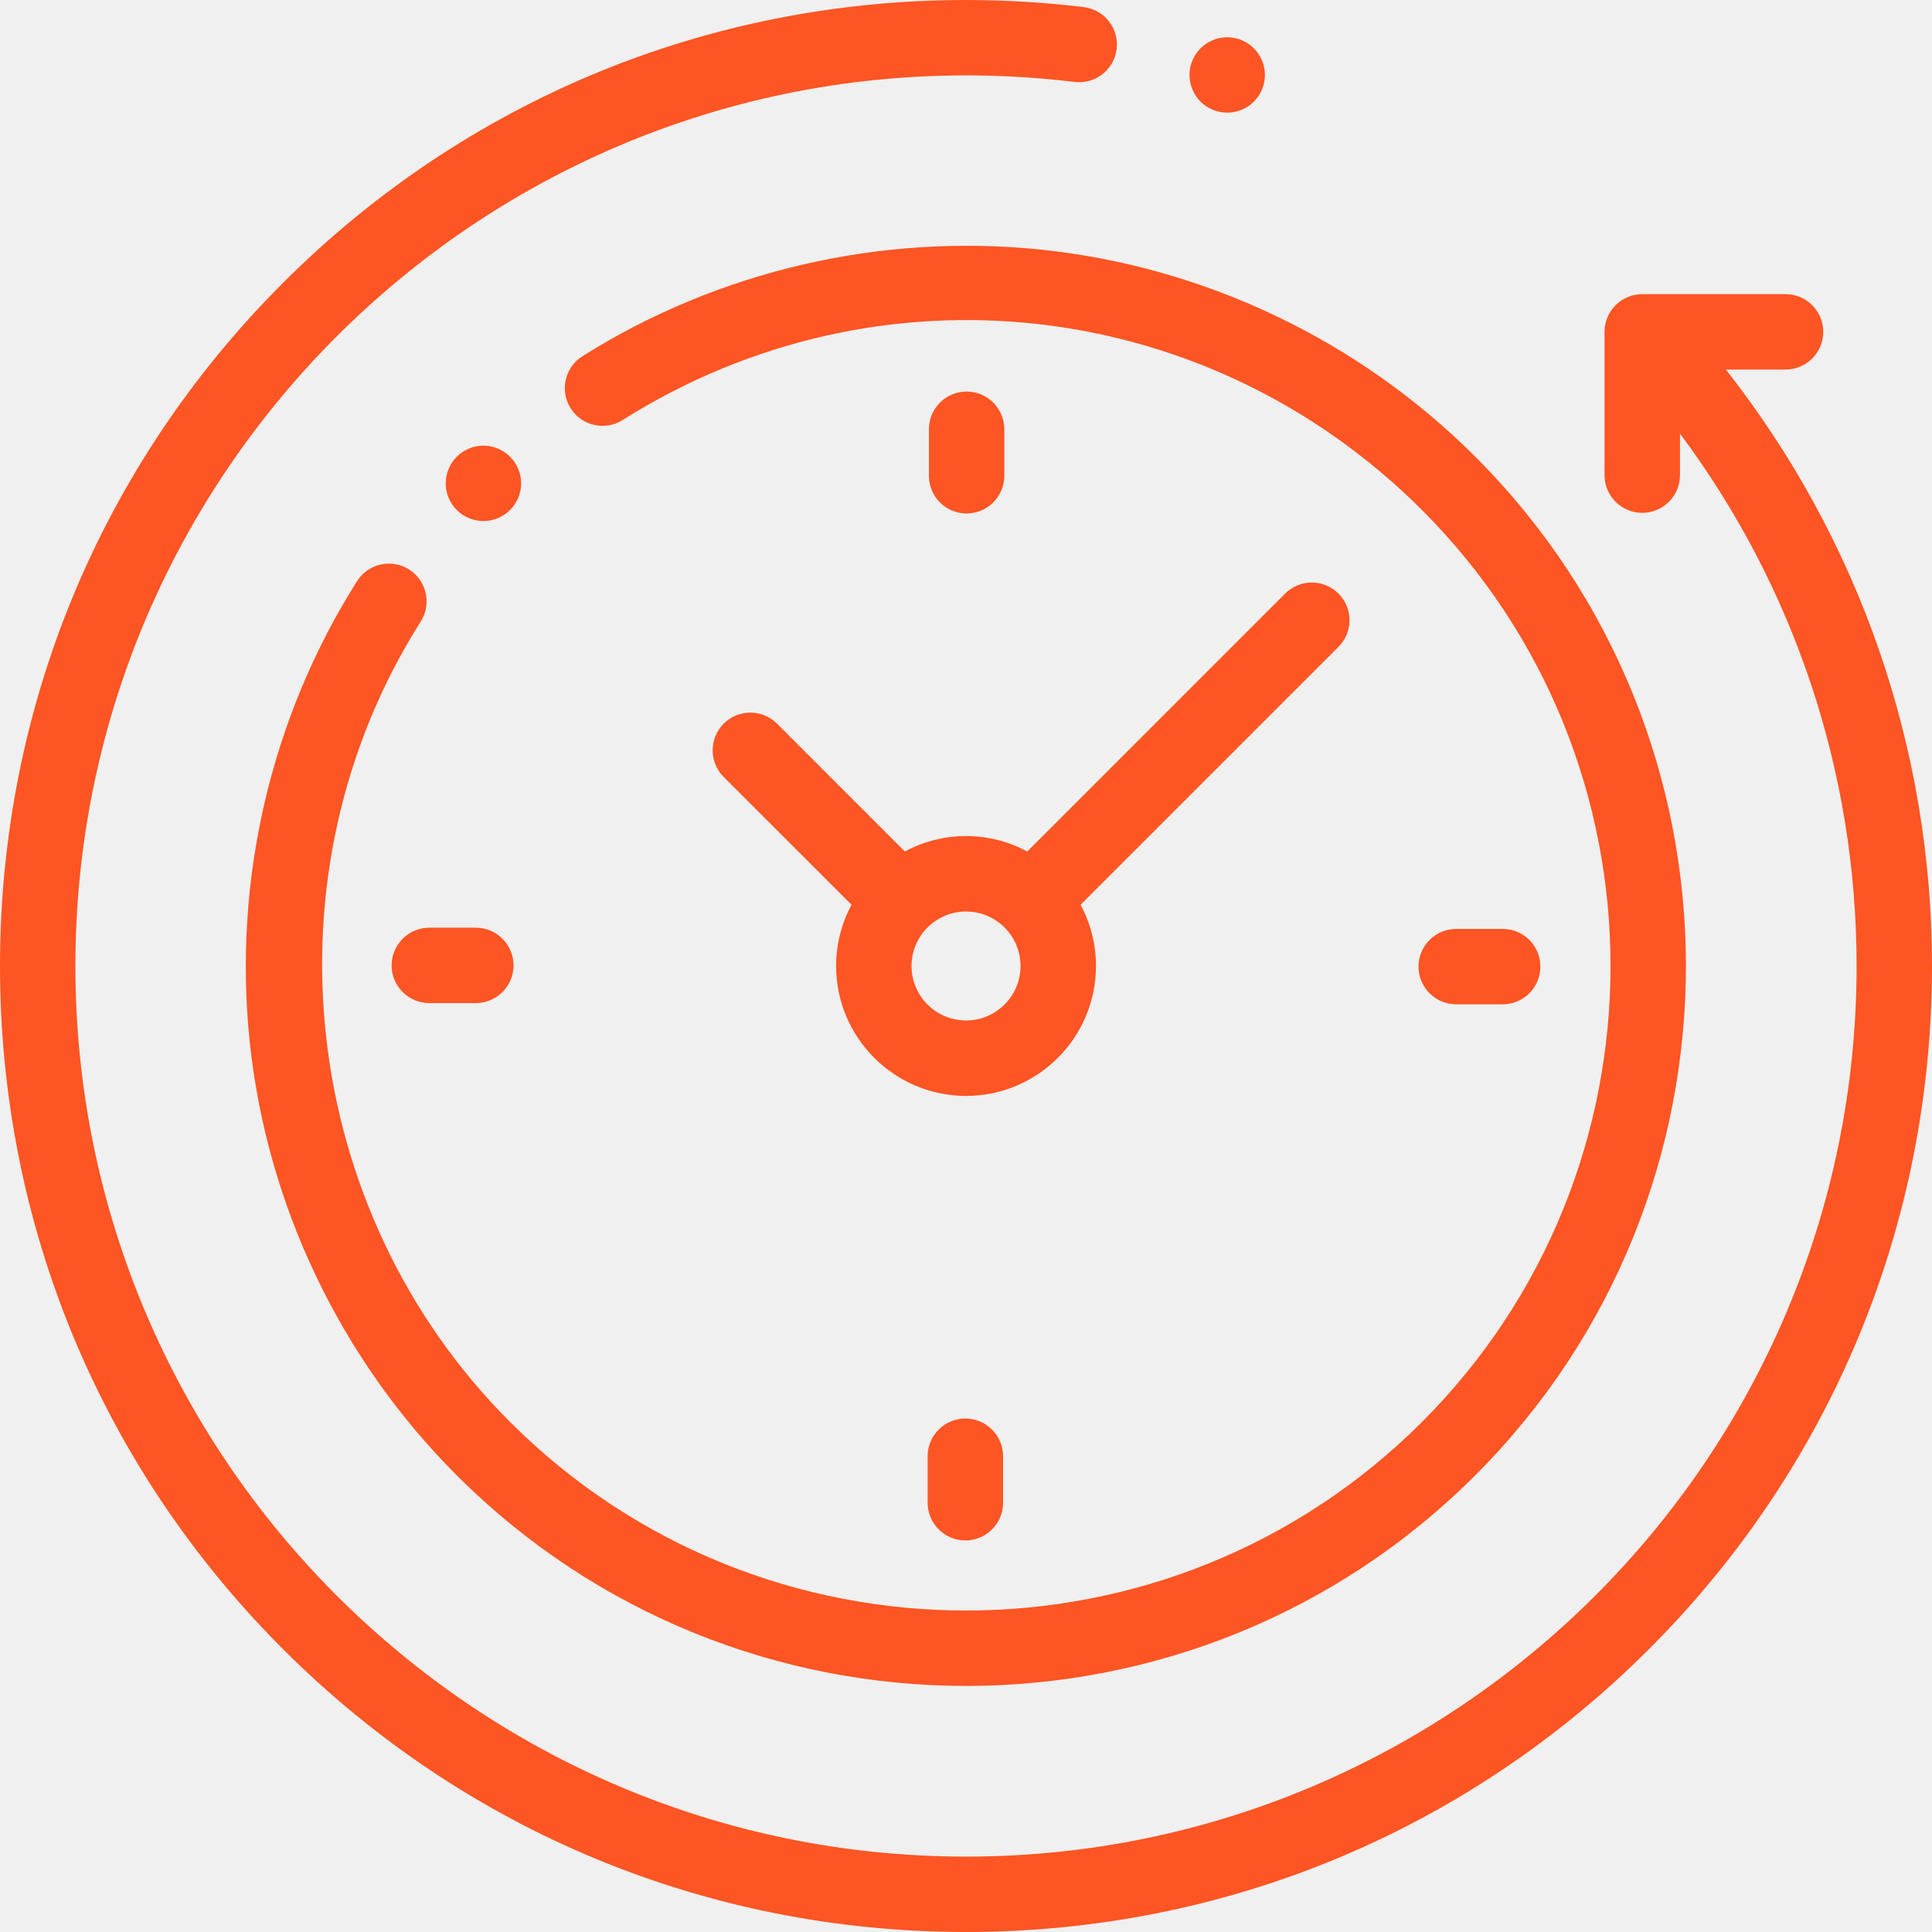
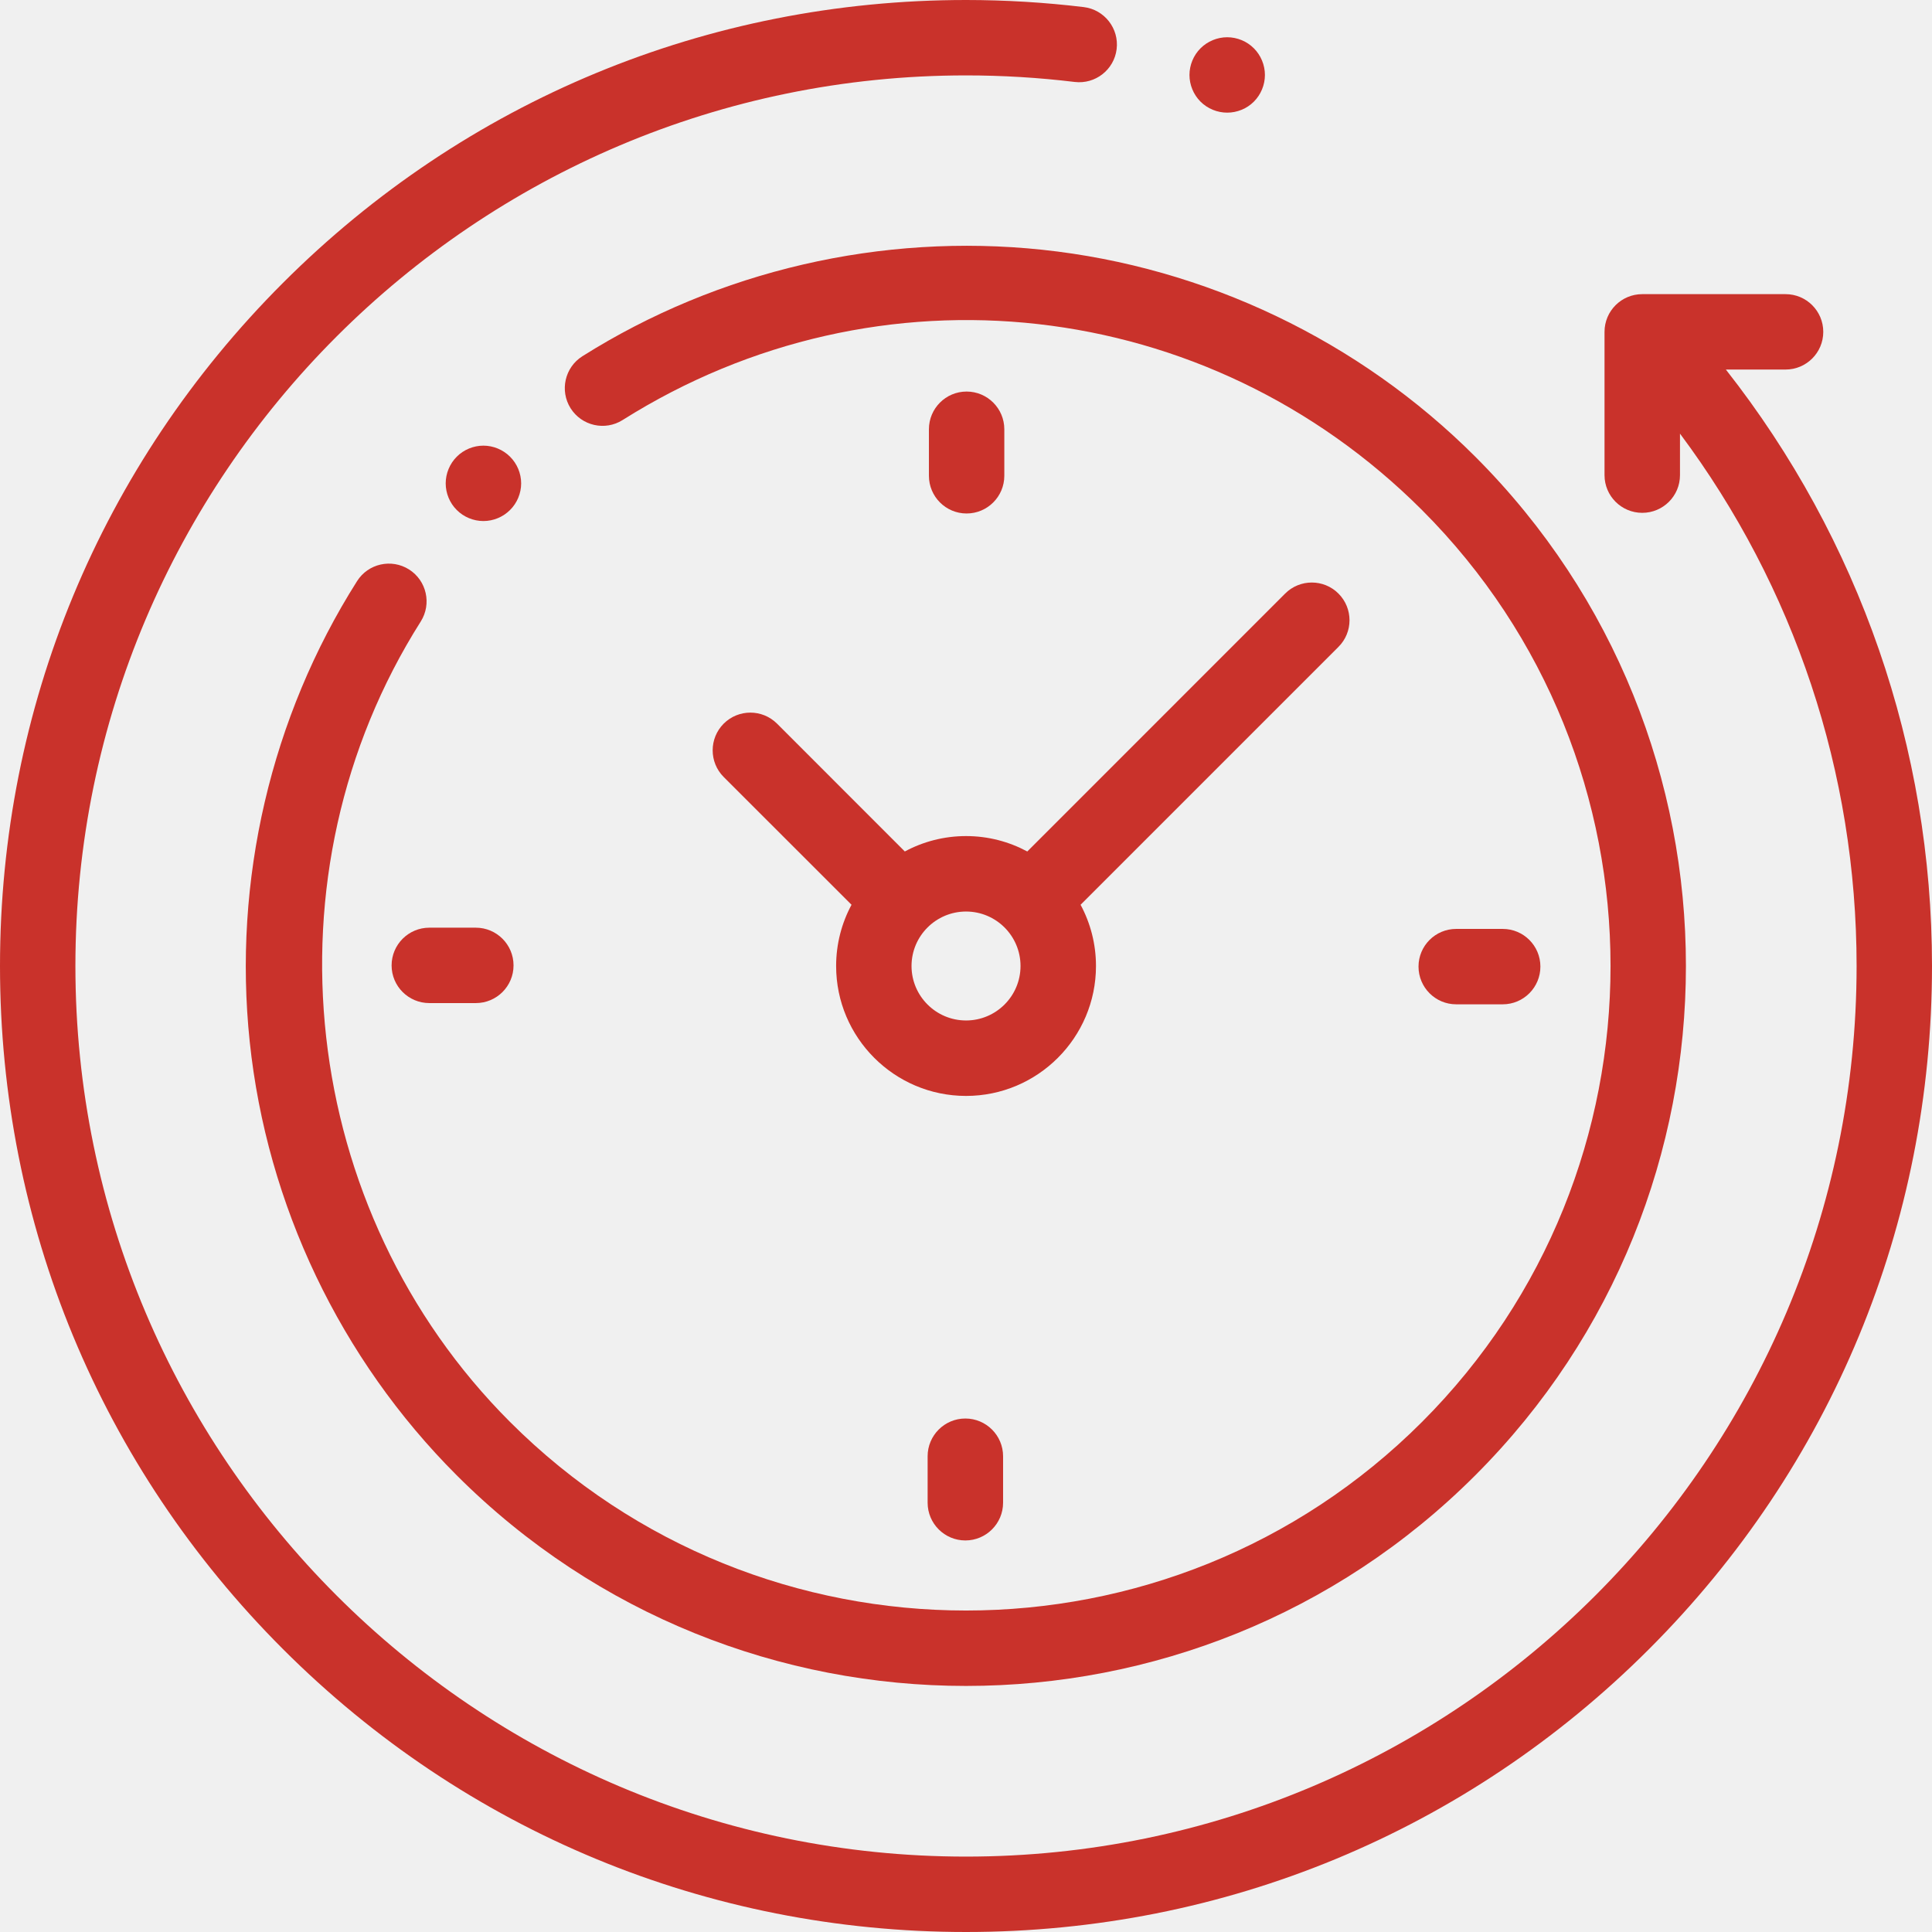
<svg xmlns="http://www.w3.org/2000/svg" width="36" height="36" viewBox="0 0 36 36" fill="none">
  <g clip-path="url(#clip0_2418_190)">
-     <path d="M32.159 6.886H33.271C33.659 6.886 33.974 6.572 33.974 6.184C33.974 5.795 33.659 5.481 33.271 5.481H30.601C30.213 5.481 29.898 5.795 29.898 6.184V8.854C29.898 9.242 30.213 9.556 30.601 9.556C30.989 9.556 31.304 9.242 31.304 8.854V8.08C33.436 10.935 34.595 14.398 34.595 18C34.595 27.15 27.15 34.595 18 34.595C8.85 34.595 1.405 27.15 1.405 18C1.405 8.85 8.85 1.405 18 1.405C18.677 1.405 19.358 1.446 20.024 1.527C20.409 1.574 20.76 1.3 20.807 0.915C20.854 0.53 20.579 0.179 20.194 0.132C19.471 0.045 18.733 0 18 0C13.192 0 8.672 1.872 5.272 5.272C1.872 8.672 0 13.192 0 18C0 22.808 1.872 27.328 5.272 30.728C8.672 34.128 13.192 36 18 36C22.808 36 27.328 34.128 30.728 30.728C34.128 27.328 36 22.808 36 18C36 13.943 34.645 10.048 32.159 6.886Z" fill="#FD5523" />
-     <path d="M7.622 10.611C7.294 10.404 6.86 10.501 6.653 10.829C5.048 13.363 4.338 16.409 4.653 19.408C4.972 22.452 6.342 25.322 8.51 27.49C11.127 30.107 14.563 31.415 18 31.415C21.437 31.415 24.874 30.107 27.49 27.49C32.723 22.257 32.723 13.743 27.49 8.51C25.326 6.346 22.46 4.976 19.422 4.654C16.428 4.337 13.385 5.042 10.852 6.638C10.524 6.845 10.426 7.279 10.632 7.607C10.839 7.935 11.273 8.034 11.601 7.827C16.375 4.818 22.5 5.508 26.497 9.504C31.181 14.189 31.181 21.811 26.497 26.496C21.812 31.181 14.189 31.181 9.504 26.496C5.563 22.555 4.863 16.282 7.84 11.581C8.047 11.253 7.95 10.819 7.622 10.611Z" fill="#FD5523" />
-     <path d="M27.134 18.714H28.001C28.389 18.714 28.703 18.399 28.703 18.011C28.703 17.623 28.389 17.309 28.001 17.309H27.134C26.746 17.309 26.432 17.623 26.432 18.011C26.432 18.399 26.746 18.714 27.134 18.714Z" fill="#FD5523" />
-     <path d="M7.297 17.989C7.297 18.377 7.612 18.691 8 18.691H8.866C9.254 18.691 9.569 18.377 9.569 17.989C9.569 17.601 9.254 17.286 8.866 17.286H8C7.612 17.286 7.297 17.601 7.297 17.989Z" fill="#FD5523" />
-     <path d="M18.714 8.865V7.999C18.714 7.611 18.399 7.296 18.011 7.296C17.623 7.296 17.309 7.611 17.309 7.999V8.865C17.309 9.253 17.623 9.568 18.011 9.568C18.399 9.568 18.714 9.253 18.714 8.865Z" fill="#FD5523" />
-     <path d="M17.285 27.135V28.001C17.285 28.389 17.6 28.704 17.988 28.704C18.376 28.704 18.691 28.389 18.691 28.001V27.135C18.691 26.747 18.376 26.432 17.988 26.432C17.6 26.432 17.285 26.747 17.285 27.135Z" fill="#FD5523" />
-     <path d="M14.479 13.484C14.204 13.21 13.76 13.21 13.485 13.484C13.211 13.759 13.211 14.204 13.485 14.478L15.867 16.859C15.684 17.199 15.58 17.588 15.58 18C15.58 19.335 16.666 20.421 18.001 20.421C19.336 20.421 20.422 19.335 20.422 18C20.422 17.588 20.318 17.199 20.135 16.859L24.94 12.054C25.215 11.78 25.215 11.335 24.94 11.06C24.666 10.786 24.221 10.786 23.947 11.06L19.142 15.866C18.801 15.683 18.413 15.579 18.001 15.579C17.589 15.579 17.2 15.683 16.86 15.866L14.479 13.484ZM19.016 18C19.016 18.56 18.561 19.015 18.001 19.015C17.441 19.015 16.985 18.56 16.985 18C16.985 17.44 17.441 16.985 18.001 16.985C18.561 16.985 19.016 17.44 19.016 18Z" fill="#FD5523" />
-     <path d="M9.504 9.503C9.636 9.373 9.711 9.191 9.711 9.007C9.711 8.822 9.636 8.641 9.504 8.51C9.373 8.379 9.193 8.304 9.007 8.304C8.823 8.304 8.641 8.379 8.511 8.51C8.38 8.641 8.305 8.822 8.305 9.007C8.305 9.192 8.38 9.373 8.511 9.503C8.641 9.634 8.823 9.709 9.007 9.709C9.193 9.709 9.373 9.634 9.504 9.503Z" fill="#FD5523" />
-     <path d="M22.867 2.099C23.052 2.099 23.234 2.025 23.364 1.894C23.495 1.763 23.57 1.582 23.57 1.397C23.57 1.212 23.495 1.031 23.364 0.9C23.234 0.769 23.052 0.694 22.867 0.694C22.682 0.694 22.501 0.769 22.37 0.9C22.239 1.031 22.164 1.212 22.164 1.397C22.164 1.582 22.239 1.763 22.37 1.894C22.501 2.025 22.682 2.099 22.867 2.099Z" fill="#FD5523" />
+     <path d="M32.159 6.886H33.271C33.659 6.886 33.974 6.572 33.974 6.184C33.974 5.795 33.659 5.481 33.271 5.481H30.601C30.213 5.481 29.898 5.795 29.898 6.184V8.854C29.898 9.242 30.213 9.556 30.601 9.556C30.989 9.556 31.304 9.242 31.304 8.854V8.08C33.436 10.935 34.595 14.398 34.595 18C34.595 27.15 27.15 34.595 18 34.595C8.85 34.595 1.405 27.15 1.405 18C1.405 8.85 8.85 1.405 18 1.405C18.677 1.405 19.358 1.446 20.024 1.527C20.409 1.574 20.76 1.3 20.807 0.915C20.854 0.53 20.579 0.179 20.194 0.132C19.471 0.045 18.733 0 18 0C13.192 0 8.672 1.872 5.272 5.272C1.872 8.672 0 13.192 0 18C0 22.808 1.872 27.328 5.272 30.728C8.672 34.128 13.192 36 18 36C22.808 36 27.328 34.128 30.728 30.728C34.128 27.328 36 22.808 36 18C36 13.943 34.645 10.048 32.159 6.886Z" fill="#c9322b" />
+     <path d="M7.622 10.611C7.294 10.404 6.86 10.501 6.653 10.829C5.048 13.363 4.338 16.409 4.653 19.408C4.972 22.452 6.342 25.322 8.51 27.49C11.127 30.107 14.563 31.415 18 31.415C21.437 31.415 24.874 30.107 27.49 27.49C32.723 22.257 32.723 13.743 27.49 8.51C25.326 6.346 22.46 4.976 19.422 4.654C16.428 4.337 13.385 5.042 10.852 6.638C10.524 6.845 10.426 7.279 10.632 7.607C10.839 7.935 11.273 8.034 11.601 7.827C16.375 4.818 22.5 5.508 26.497 9.504C31.181 14.189 31.181 21.811 26.497 26.496C21.812 31.181 14.189 31.181 9.504 26.496C5.563 22.555 4.863 16.282 7.84 11.581C8.047 11.253 7.95 10.819 7.622 10.611Z" fill="#c9322b" />
+     <path d="M27.134 18.714H28.001C28.389 18.714 28.703 18.399 28.703 18.011C28.703 17.623 28.389 17.309 28.001 17.309H27.134C26.746 17.309 26.432 17.623 26.432 18.011C26.432 18.399 26.746 18.714 27.134 18.714Z" fill="#c9322b" />
+     <path d="M7.297 17.989C7.297 18.377 7.612 18.691 8 18.691H8.866C9.254 18.691 9.569 18.377 9.569 17.989C9.569 17.601 9.254 17.286 8.866 17.286H8C7.612 17.286 7.297 17.601 7.297 17.989Z" fill="#c9322b" />
+     <path d="M18.714 8.865V7.999C18.714 7.611 18.399 7.296 18.011 7.296C17.623 7.296 17.309 7.611 17.309 7.999V8.865C17.309 9.253 17.623 9.568 18.011 9.568C18.399 9.568 18.714 9.253 18.714 8.865Z" fill="#c9322b" />
+     <path d="M17.285 27.135V28.001C17.285 28.389 17.6 28.704 17.988 28.704C18.376 28.704 18.691 28.389 18.691 28.001V27.135C18.691 26.747 18.376 26.432 17.988 26.432C17.6 26.432 17.285 26.747 17.285 27.135Z" fill="#c9322b" />
+     <path d="M14.479 13.484C14.204 13.21 13.76 13.21 13.485 13.484C13.211 13.759 13.211 14.204 13.485 14.478L15.867 16.859C15.684 17.199 15.58 17.588 15.58 18C15.58 19.335 16.666 20.421 18.001 20.421C19.336 20.421 20.422 19.335 20.422 18C20.422 17.588 20.318 17.199 20.135 16.859L24.94 12.054C25.215 11.78 25.215 11.335 24.94 11.06C24.666 10.786 24.221 10.786 23.947 11.06L19.142 15.866C18.801 15.683 18.413 15.579 18.001 15.579C17.589 15.579 17.2 15.683 16.86 15.866L14.479 13.484ZM19.016 18C19.016 18.56 18.561 19.015 18.001 19.015C17.441 19.015 16.985 18.56 16.985 18C16.985 17.44 17.441 16.985 18.001 16.985C18.561 16.985 19.016 17.44 19.016 18Z" fill="#c9322b" />
+     <path d="M9.504 9.503C9.636 9.373 9.711 9.191 9.711 9.007C9.711 8.822 9.636 8.641 9.504 8.51C9.373 8.379 9.193 8.304 9.007 8.304C8.823 8.304 8.641 8.379 8.511 8.51C8.38 8.641 8.305 8.822 8.305 9.007C8.305 9.192 8.38 9.373 8.511 9.503C8.641 9.634 8.823 9.709 9.007 9.709C9.193 9.709 9.373 9.634 9.504 9.503Z" fill="#c9322b" />
+     <path d="M22.867 2.099C23.052 2.099 23.234 2.025 23.364 1.894C23.495 1.763 23.57 1.582 23.57 1.397C23.57 1.212 23.495 1.031 23.364 0.9C23.234 0.769 23.052 0.694 22.867 0.694C22.682 0.694 22.501 0.769 22.37 0.9C22.239 1.031 22.164 1.212 22.164 1.397C22.164 1.582 22.239 1.763 22.37 1.894C22.501 2.025 22.682 2.099 22.867 2.099Z" fill="#c9322b" />
  </g>
  <defs>
    <clipPath id="clip0_2418_190">
      <rect width="36" height="36" fill="white" />
    </clipPath>
  </defs>
</svg>
